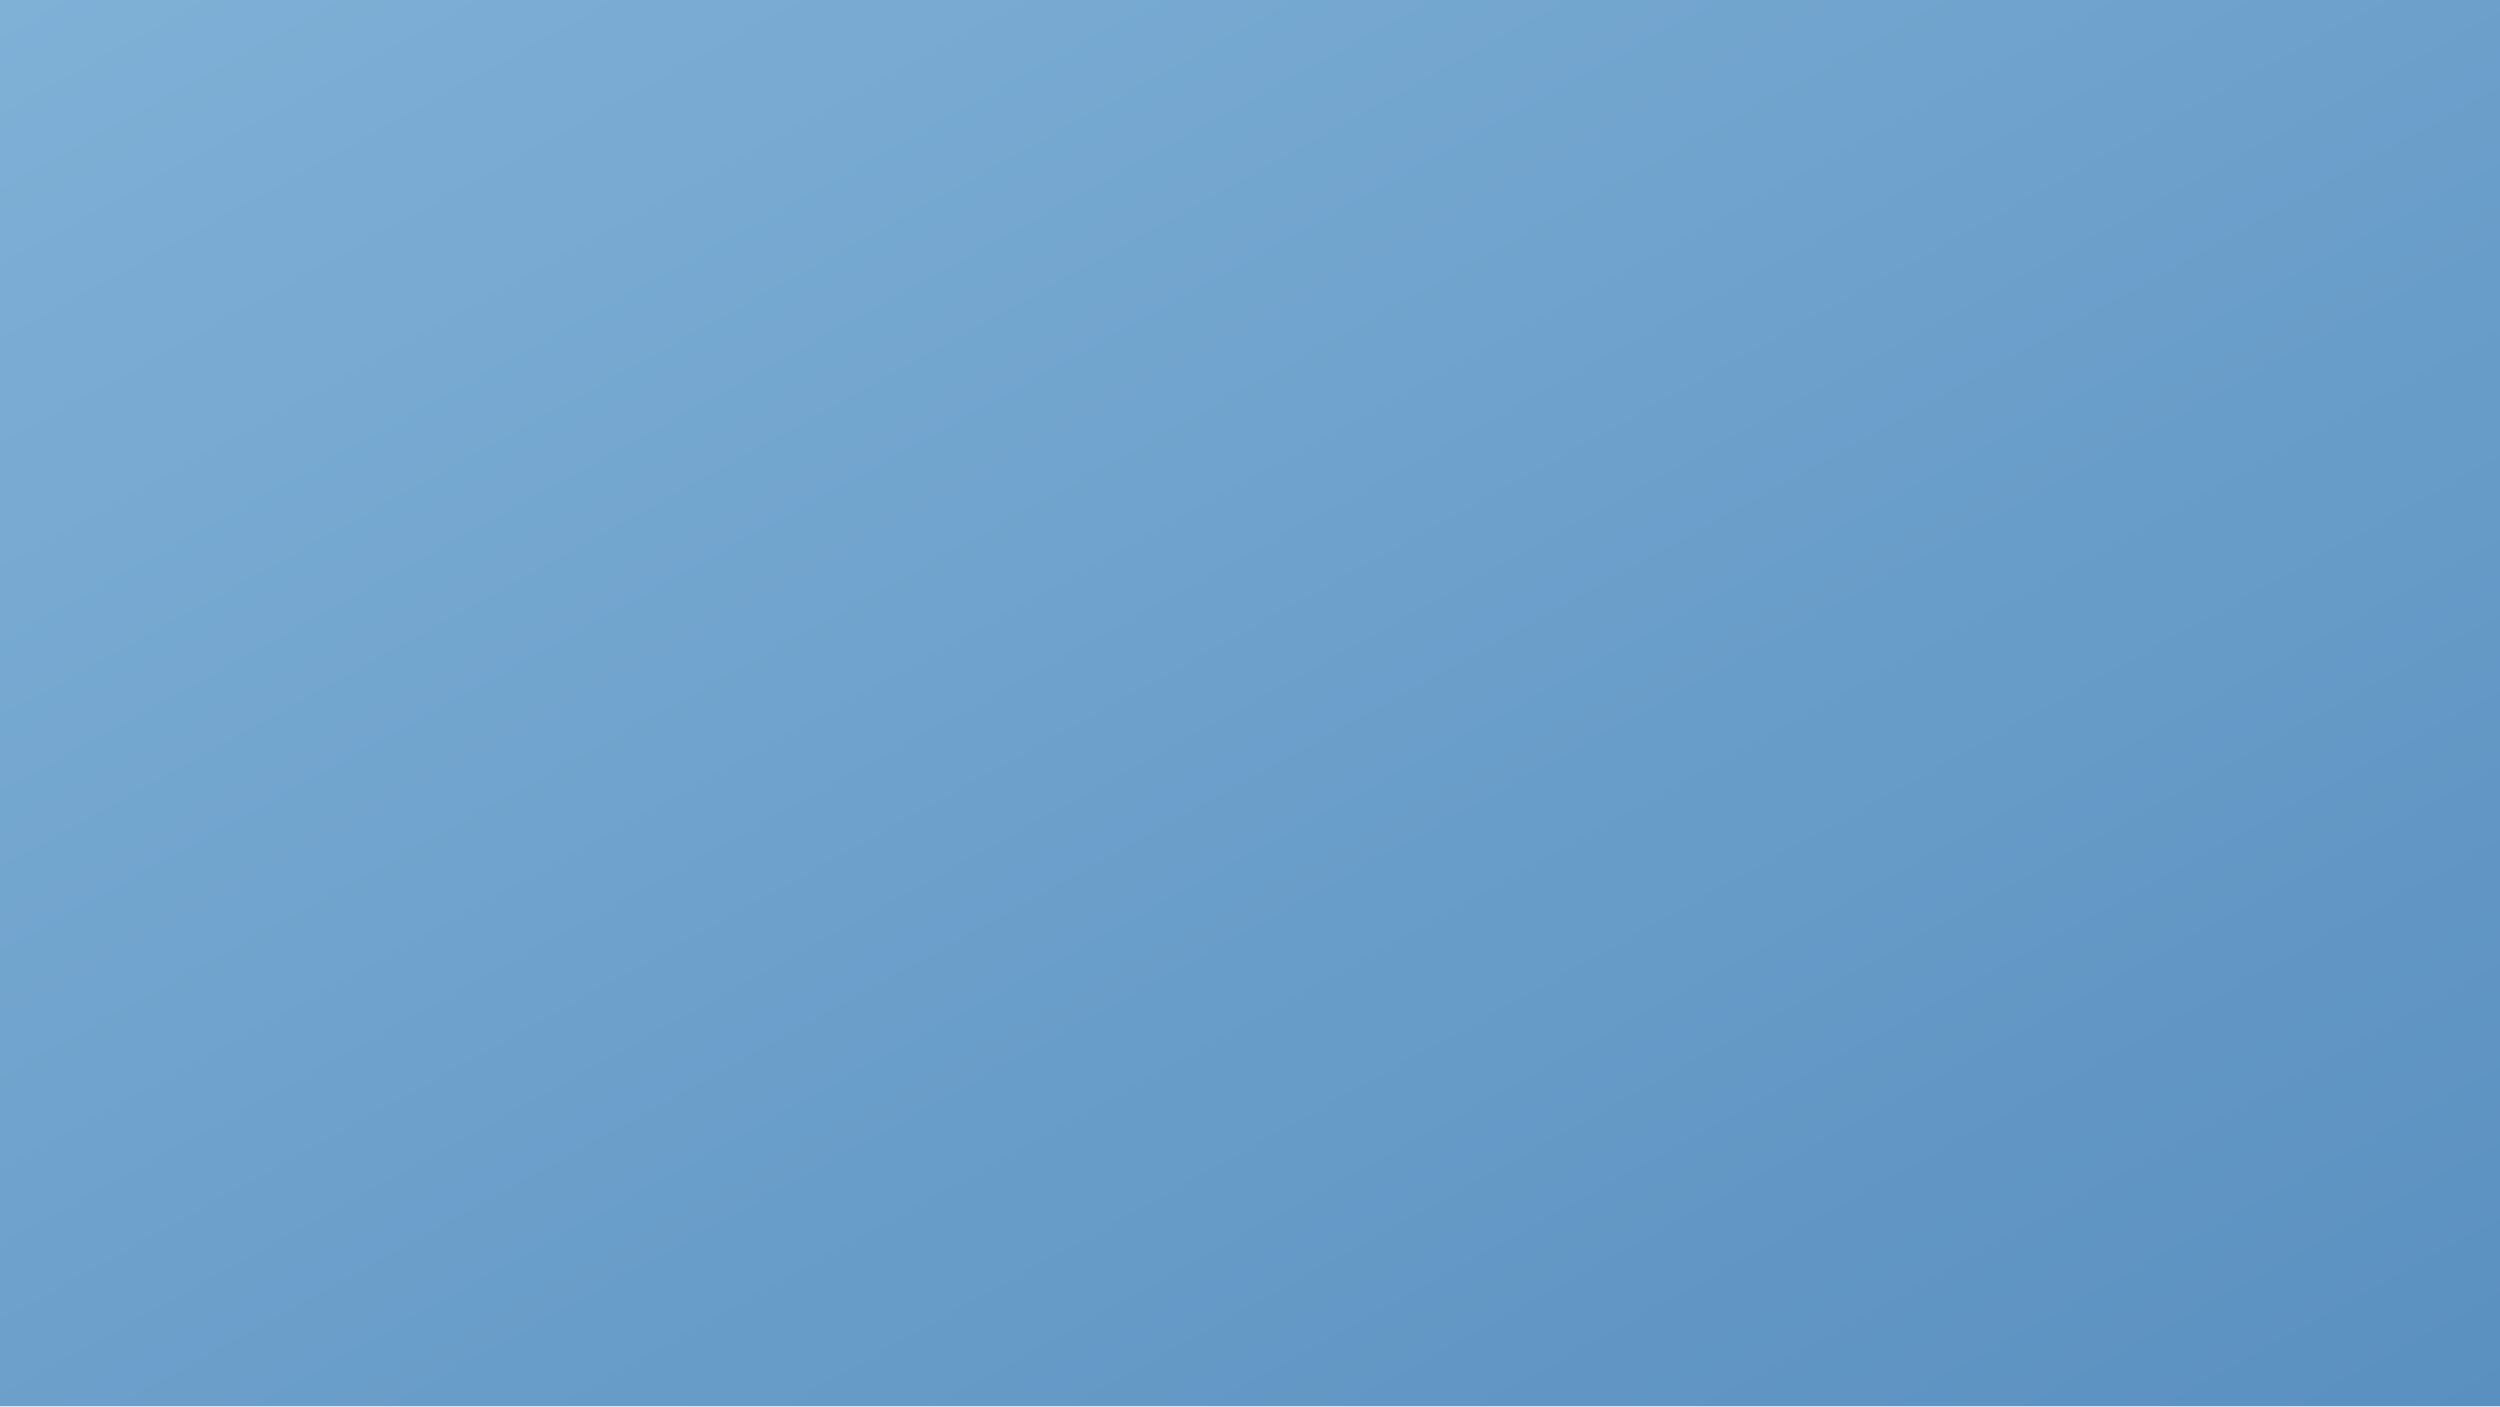
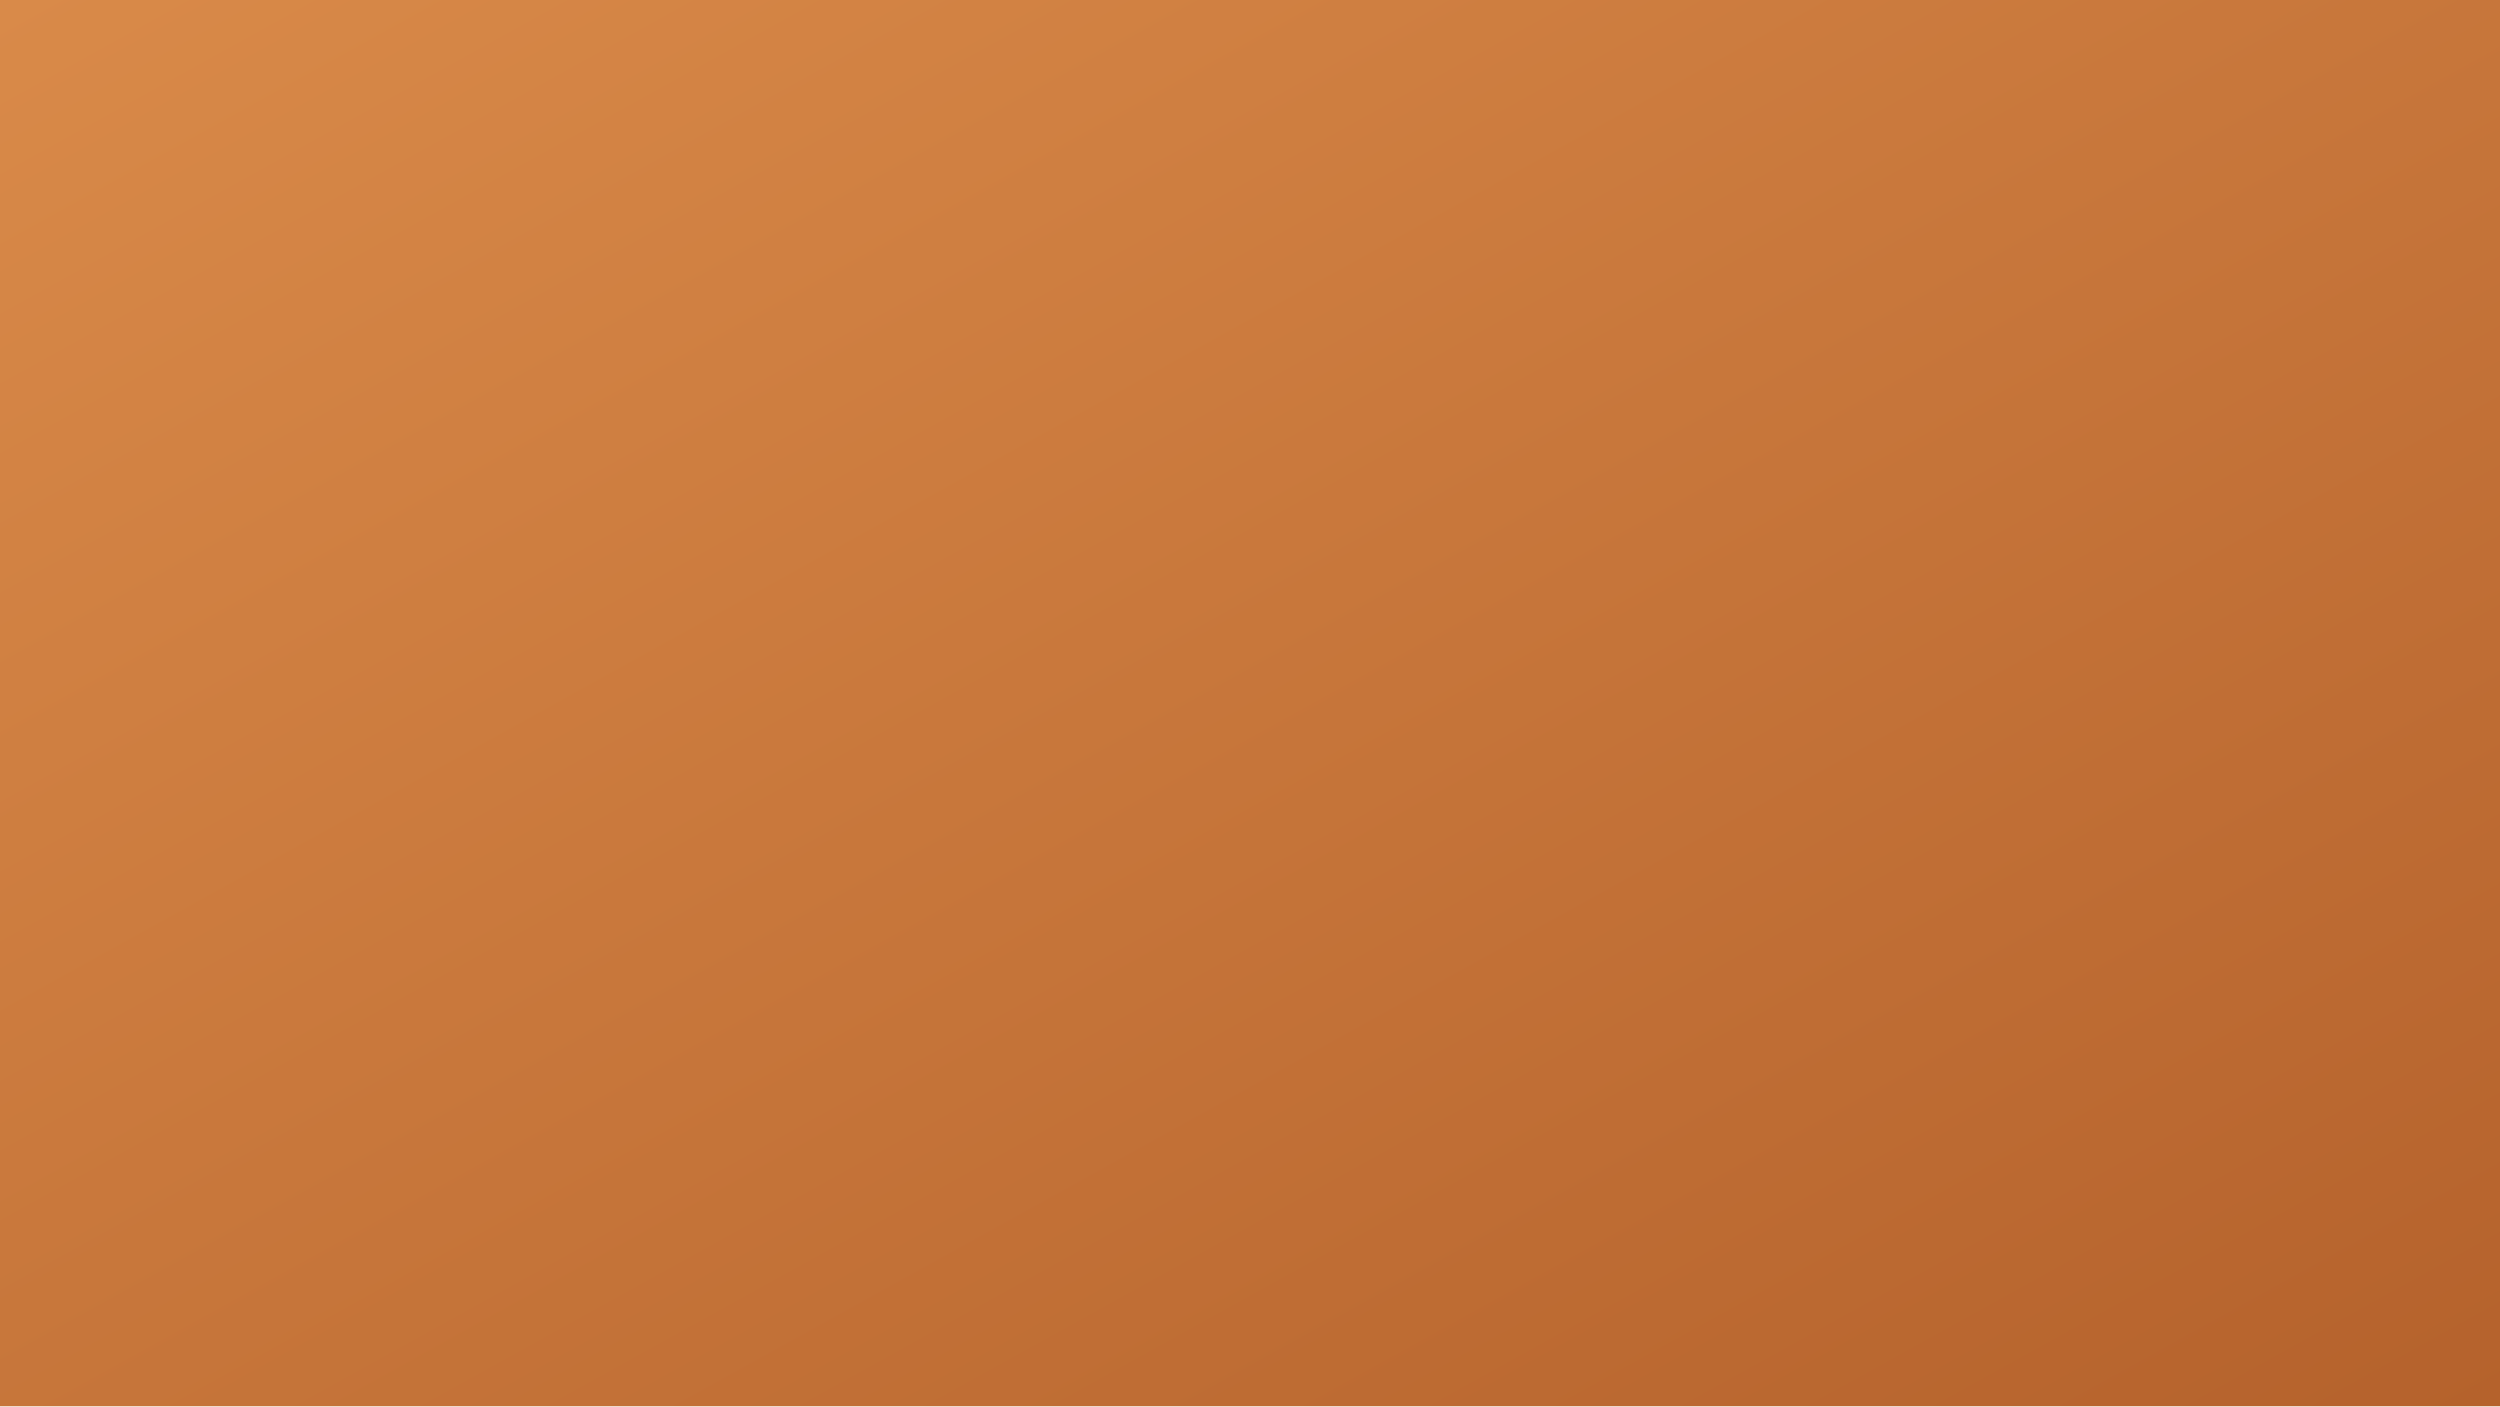
<svg xmlns="http://www.w3.org/2000/svg" viewBox="0 0 1600 900" preserveAspectRatio="xMidYMid slice">
  <defs>
    <linearGradient id="g" x1="0" y1="0" x2="1" y2="1">
-       <stop offset="0" stop-color="#7fb0d6" />
-       <stop offset="1" stop-color="#5a90c0" />
+       <stop offset="0" stop-color="#d98a49" />
+       <stop offset="1" stop-color="#b5622c" />
    </linearGradient>
  </defs>
  <rect width="1600" height="900" fill="url(#g)" />
</svg>
